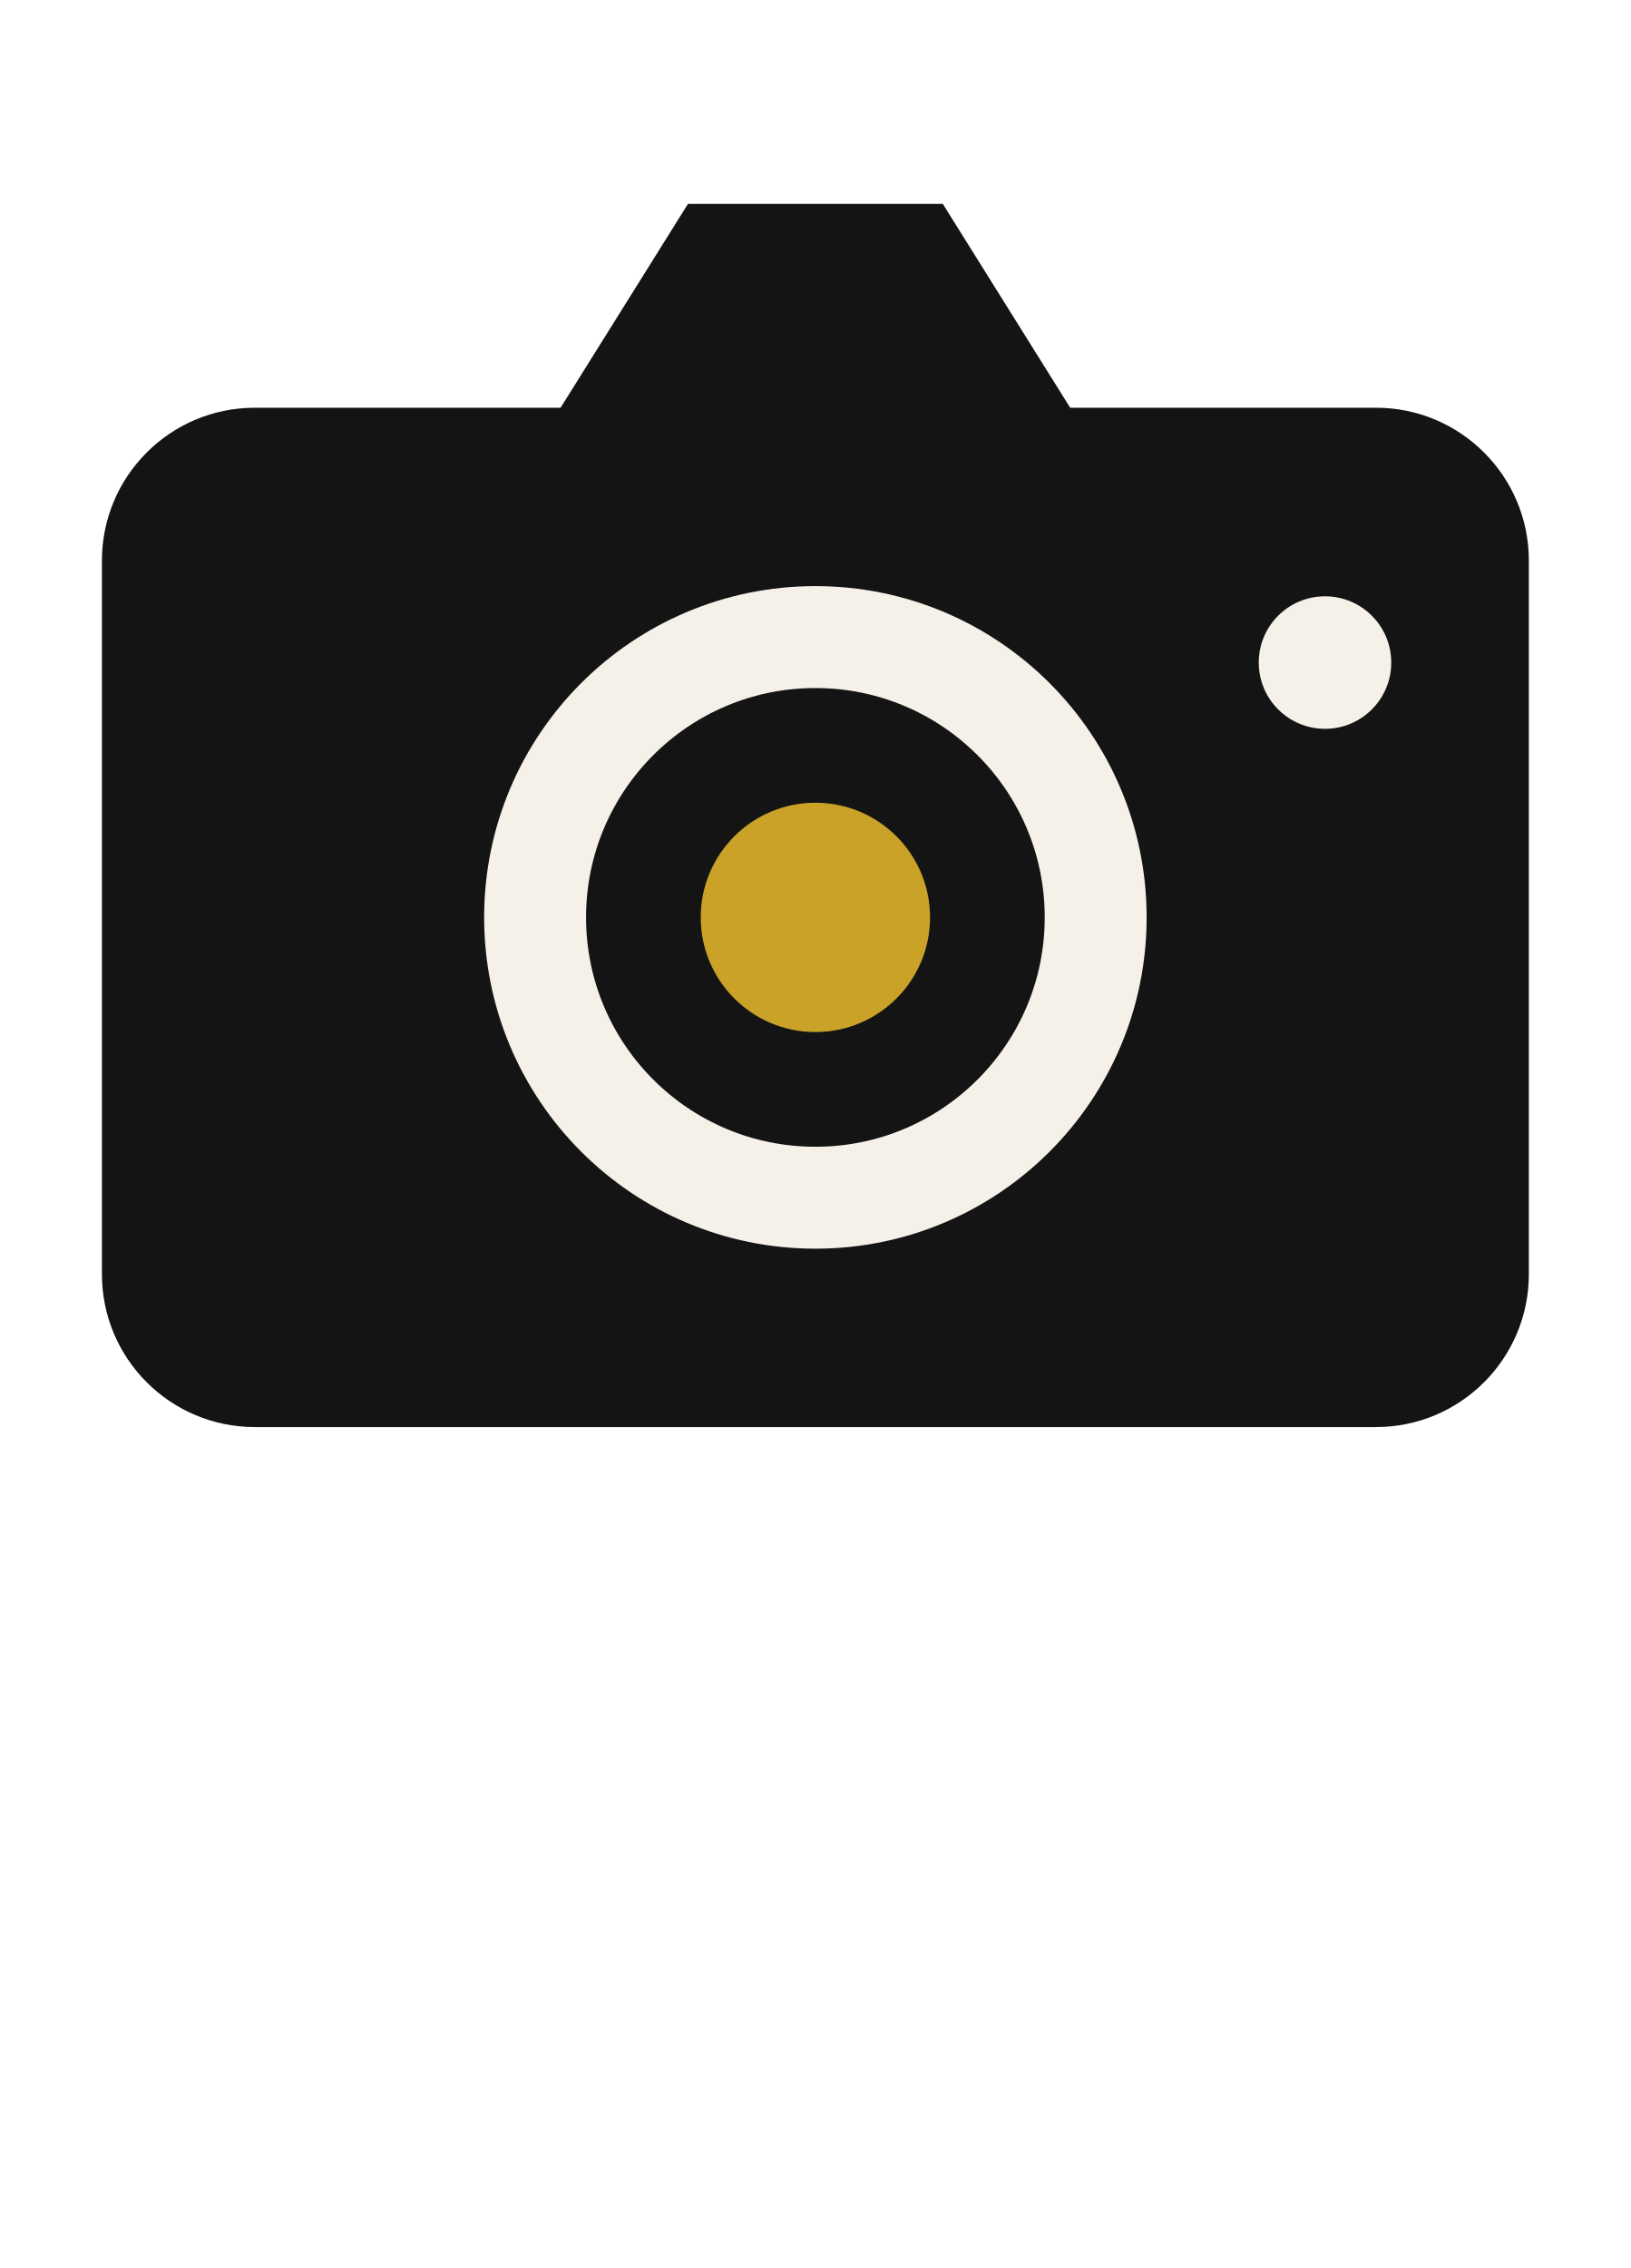
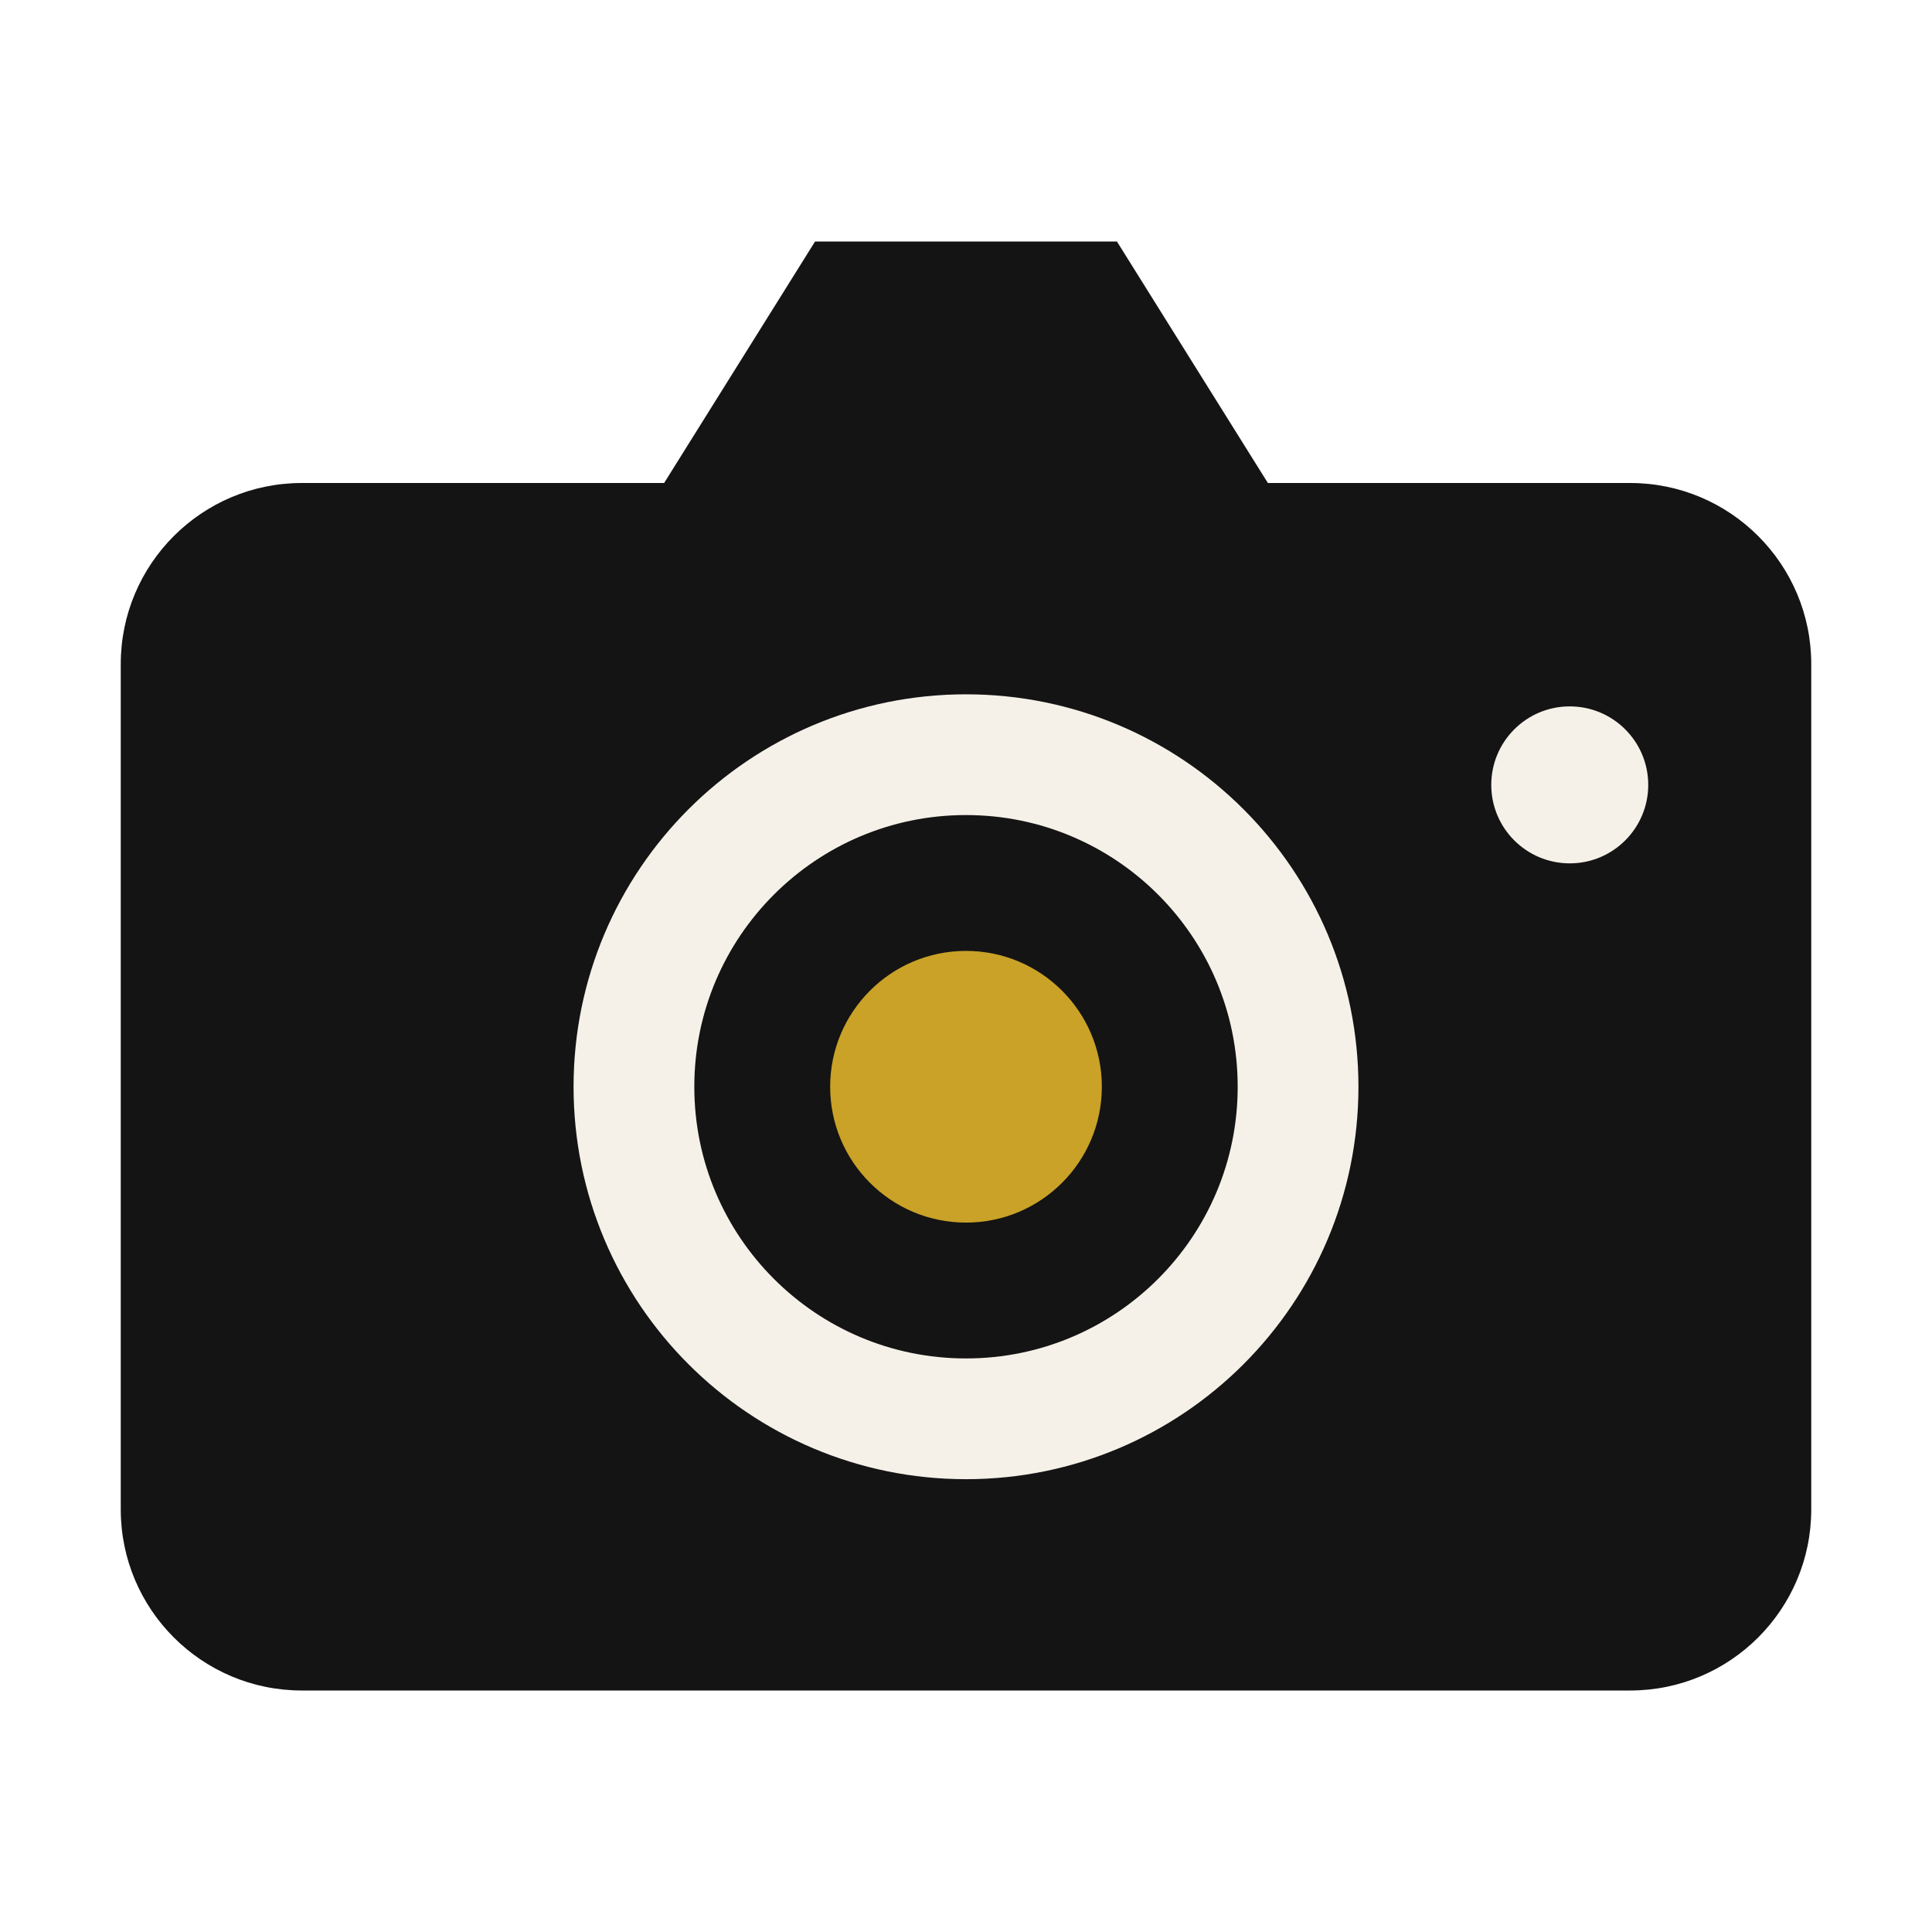
- <svg xmlns="http://www.w3.org/2000/svg" viewBox="0 0 64 89">
+ <svg xmlns="http://www.w3.org/2000/svg" viewBox="0 0 64 64">
  <path d="M22 16l5-8h10l5 8h12a6 6 0 0 1 6 6v28a6 6 0 0 1-6 6H10a6 6 0 0 1-6-6V22a6 6 0 0 1 6-6z" fill="#141414" />
  <circle cx="32" cy="36" r="11" fill="none" stroke="#f5f1e8" stroke-width="4" />
  <circle cx="32" cy="36" r="4.5" fill="#c9a227" />
  <circle cx="52" cy="26" r="2.6" fill="#f5f1e8" />
</svg>
